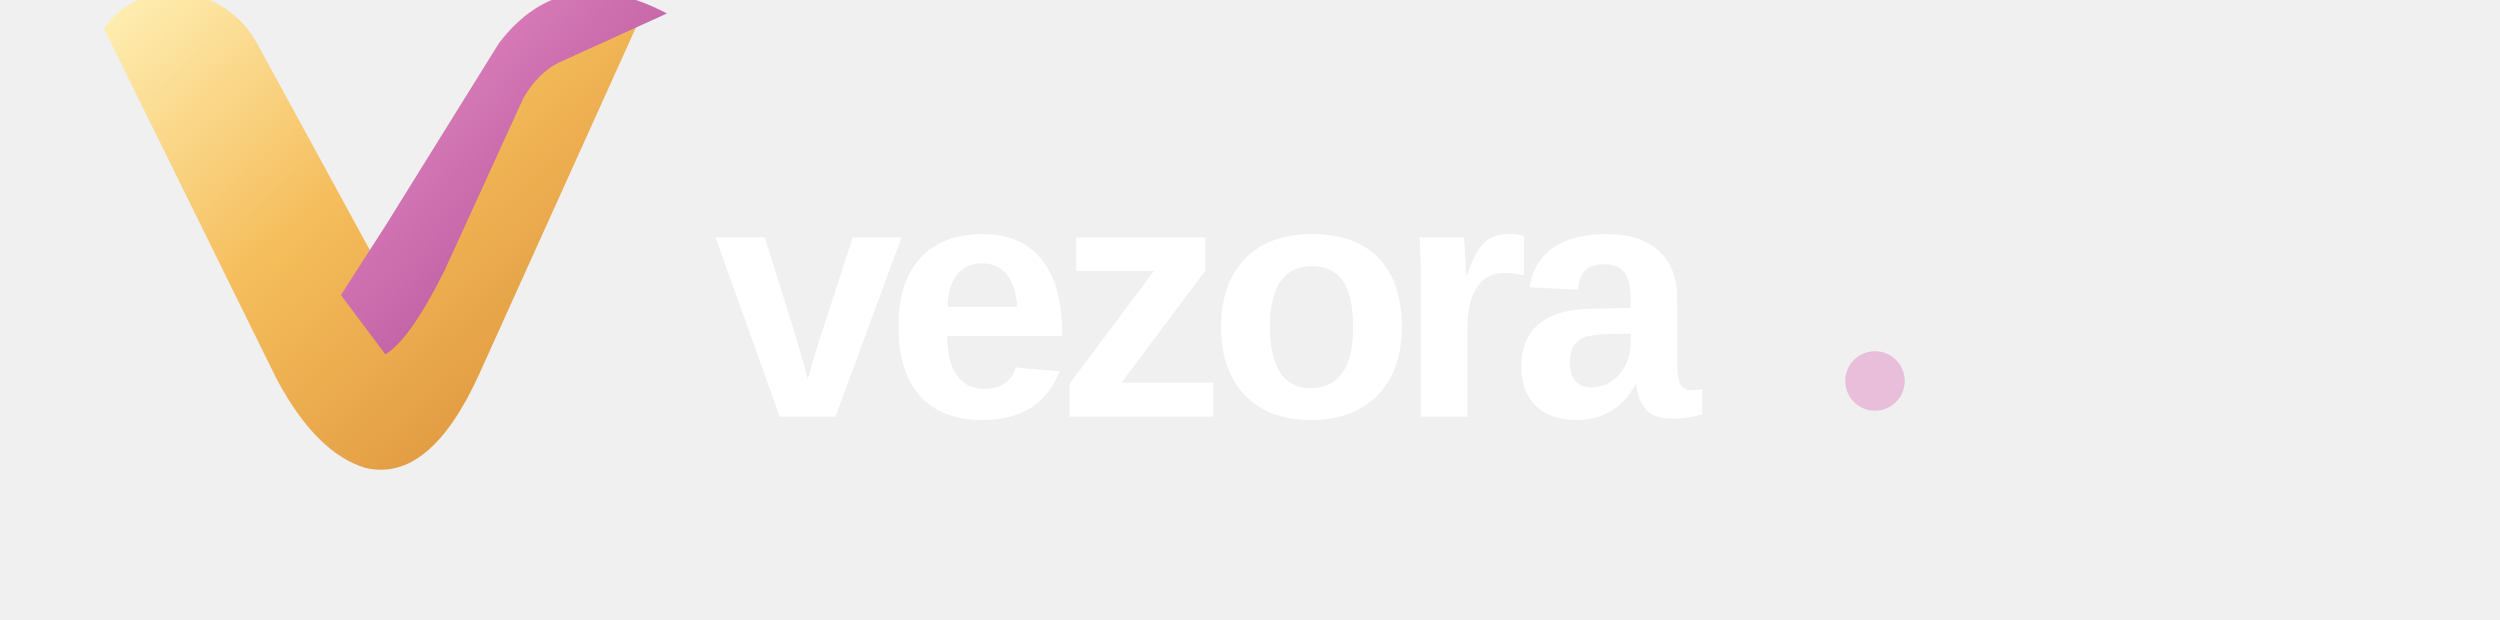
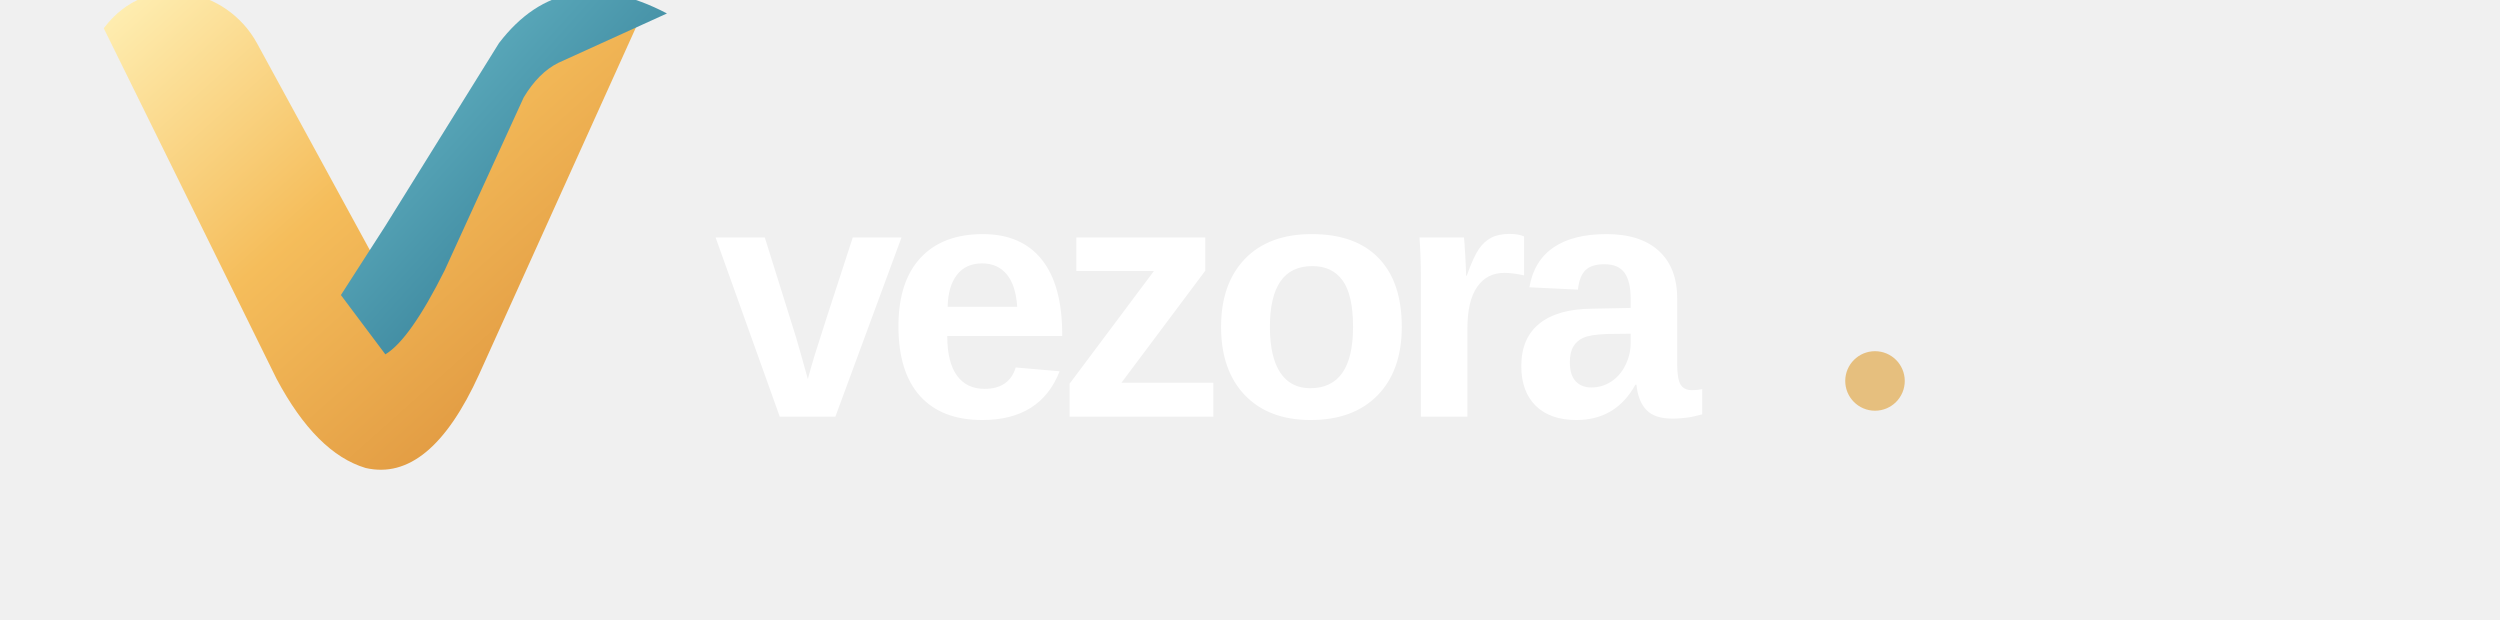
<svg xmlns="http://www.w3.org/2000/svg" width="420" height="104" viewBox="0 0 420 104" role="img" aria-label="Vezora">
  <g transform="translate(0,-16) scale(.83)">
    <defs>
      <linearGradient id="gold" x1="0" x2="1" y1="0" y2="1">
        <stop offset="0" stop-color="#FFF1B7" />
        <stop offset=".43" stop-color="#F5BD5B" />
        <stop offset="1" stop-color="#D88A36" />
      </linearGradient>
      <linearGradient id="rose" x1="0" y1="0" x2="1" y2="1">
-         <stop stop-color="#EA90C6" />
-         <stop offset="1" stop-color="#A84591" />
+         <stop stop-color="#6FC0CE" />
+         <stop offset="1" stop-color="#246B86" />
      </linearGradient>
    </defs>
    <path d="M21 25 C30 13,46 17,52 28 L76 72 Q80 79 86 68 L106 29 Q112 17 130 22 L97 95 Q87 117 74 114 Q64 111 56 96 Z" fill="url(#gold)" />
    <path d="M78 65 L101 28 Q114 11 135 22 L113 32 Q109 34 106 39 L90 74 Q83 88 78 91 L69 79 Z" fill="url(#rose)" />
  </g>
  <text x="120" y="70" font-family="Manrope,Arial,Helvetica,sans-serif" font-size="57" font-weight="800" letter-spacing="-3" fill="#FFFFFF">vezora</text>
-   <circle cx="315" cy="64" r="5" fill="#E9BEDB" />
+   <circle cx="315" cy="64" r="5" fill="#E6BF7E" />
</svg>
